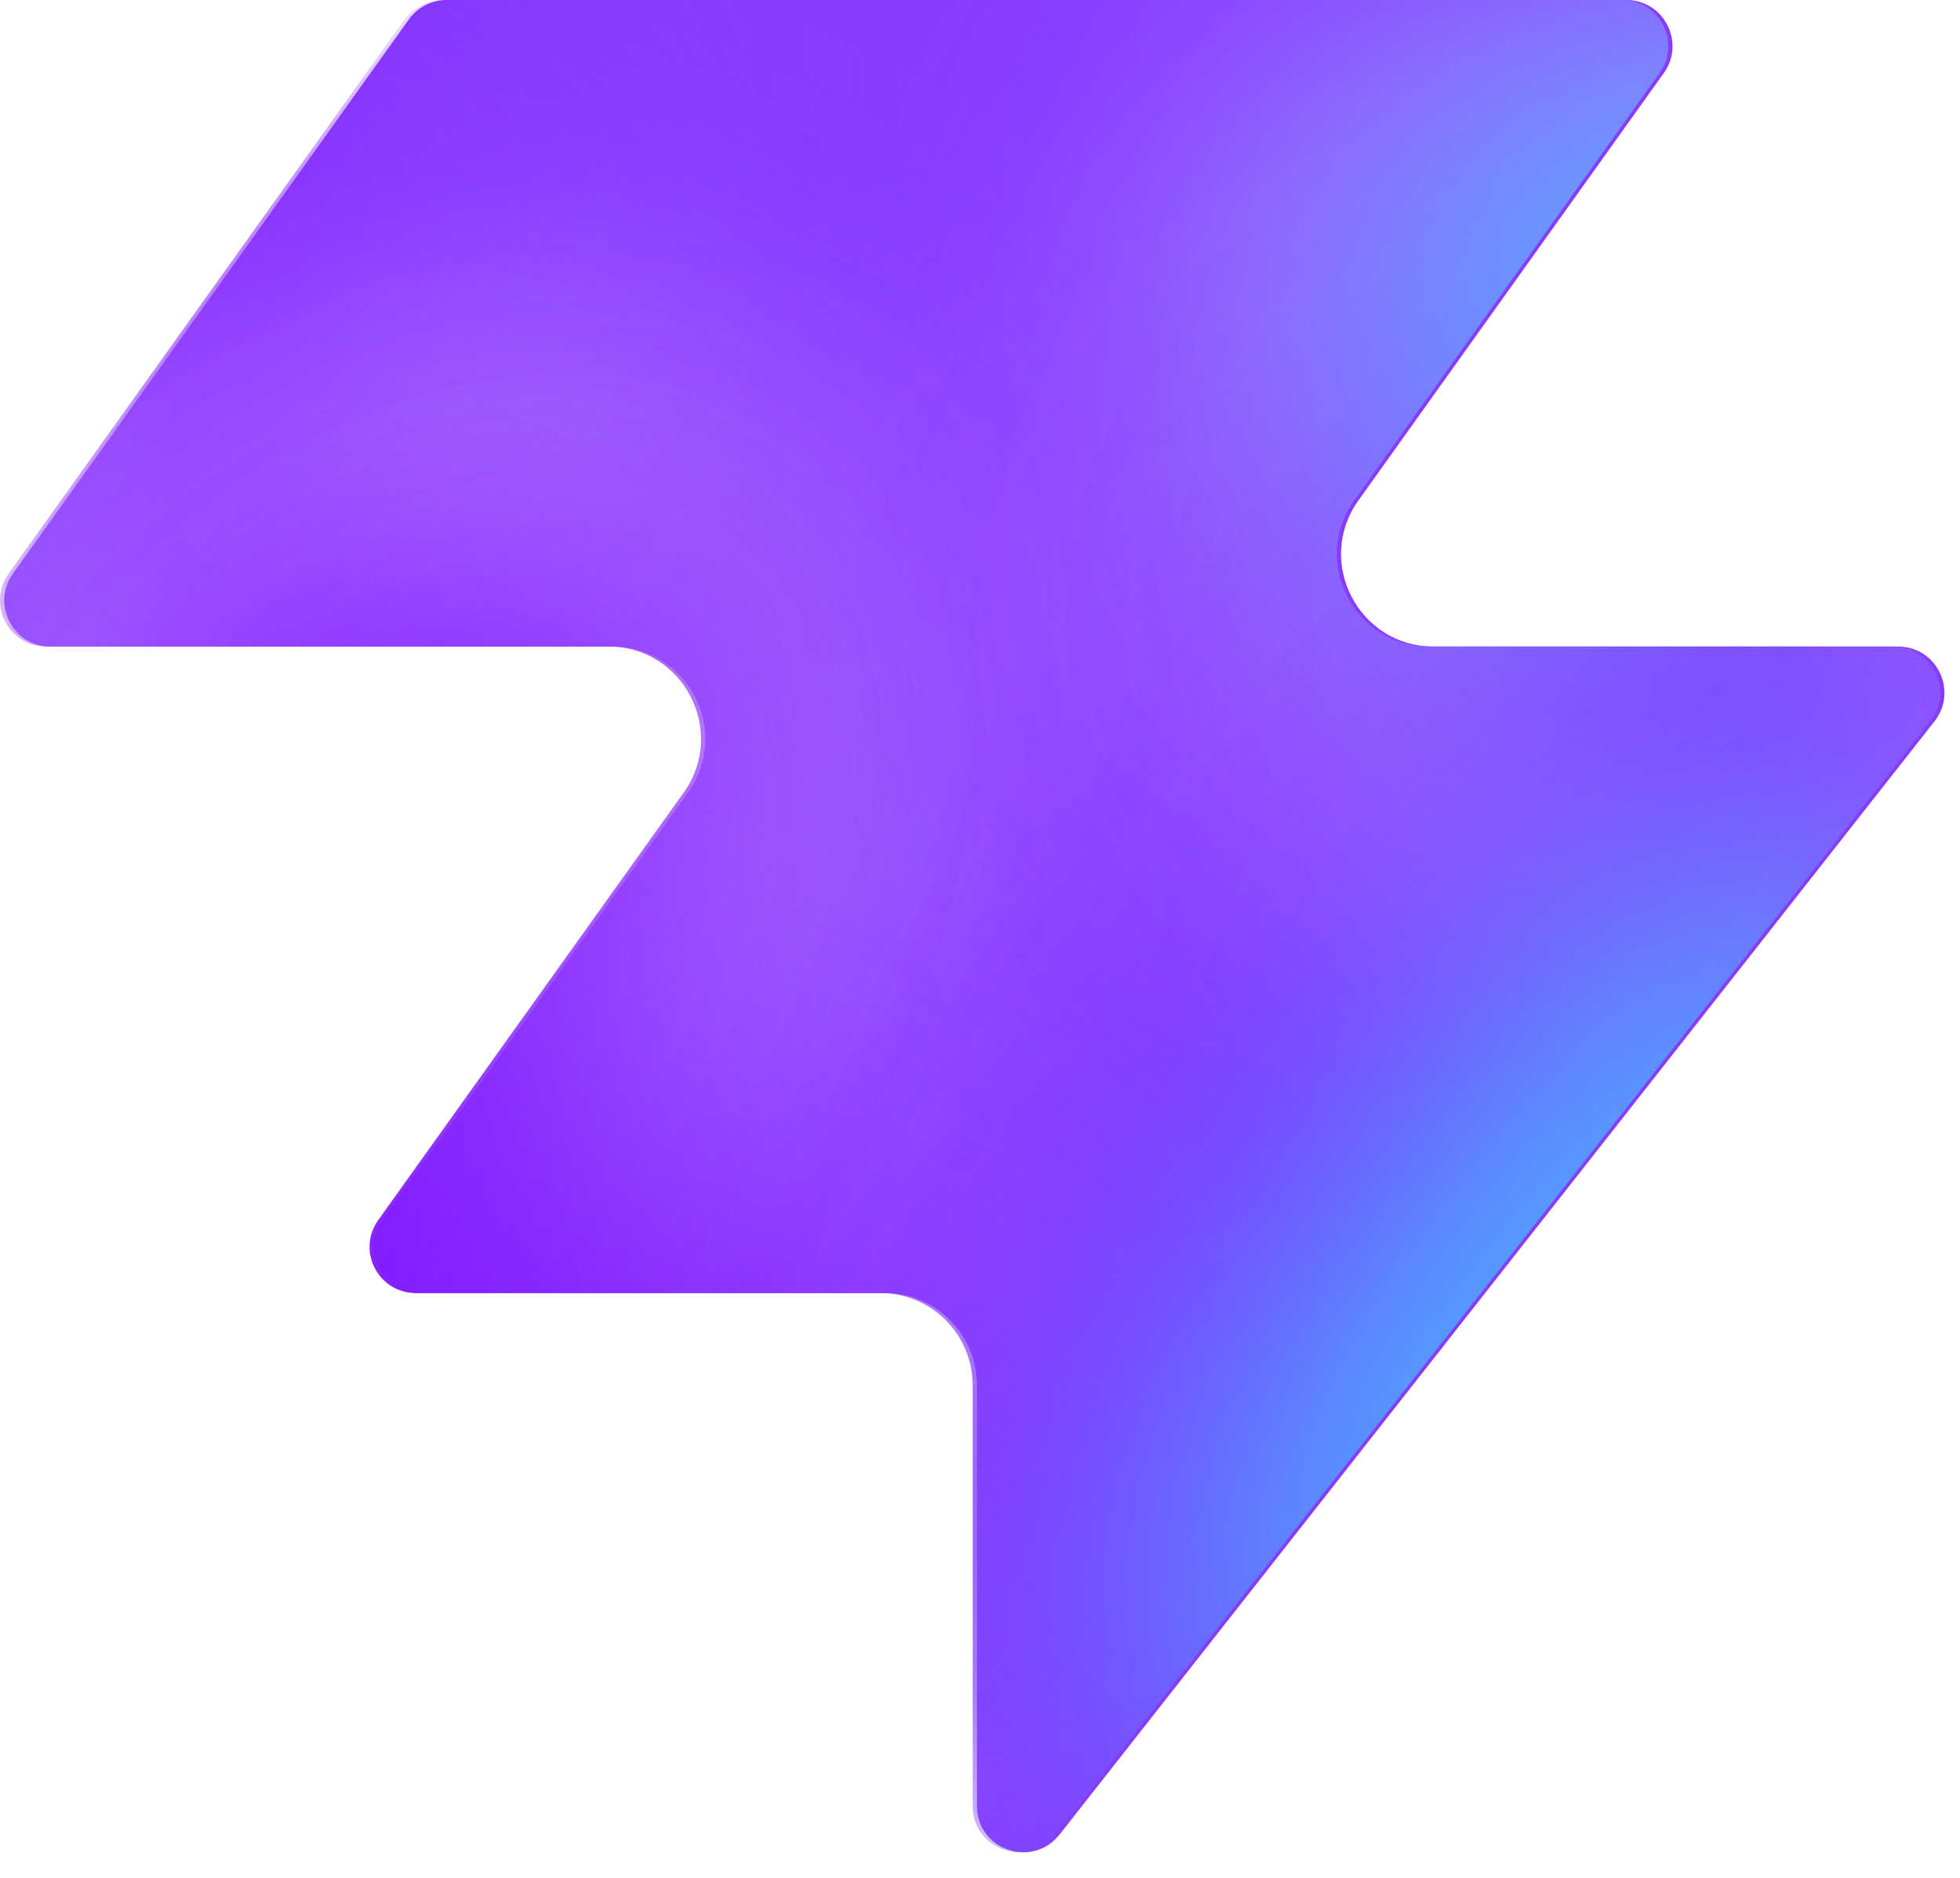
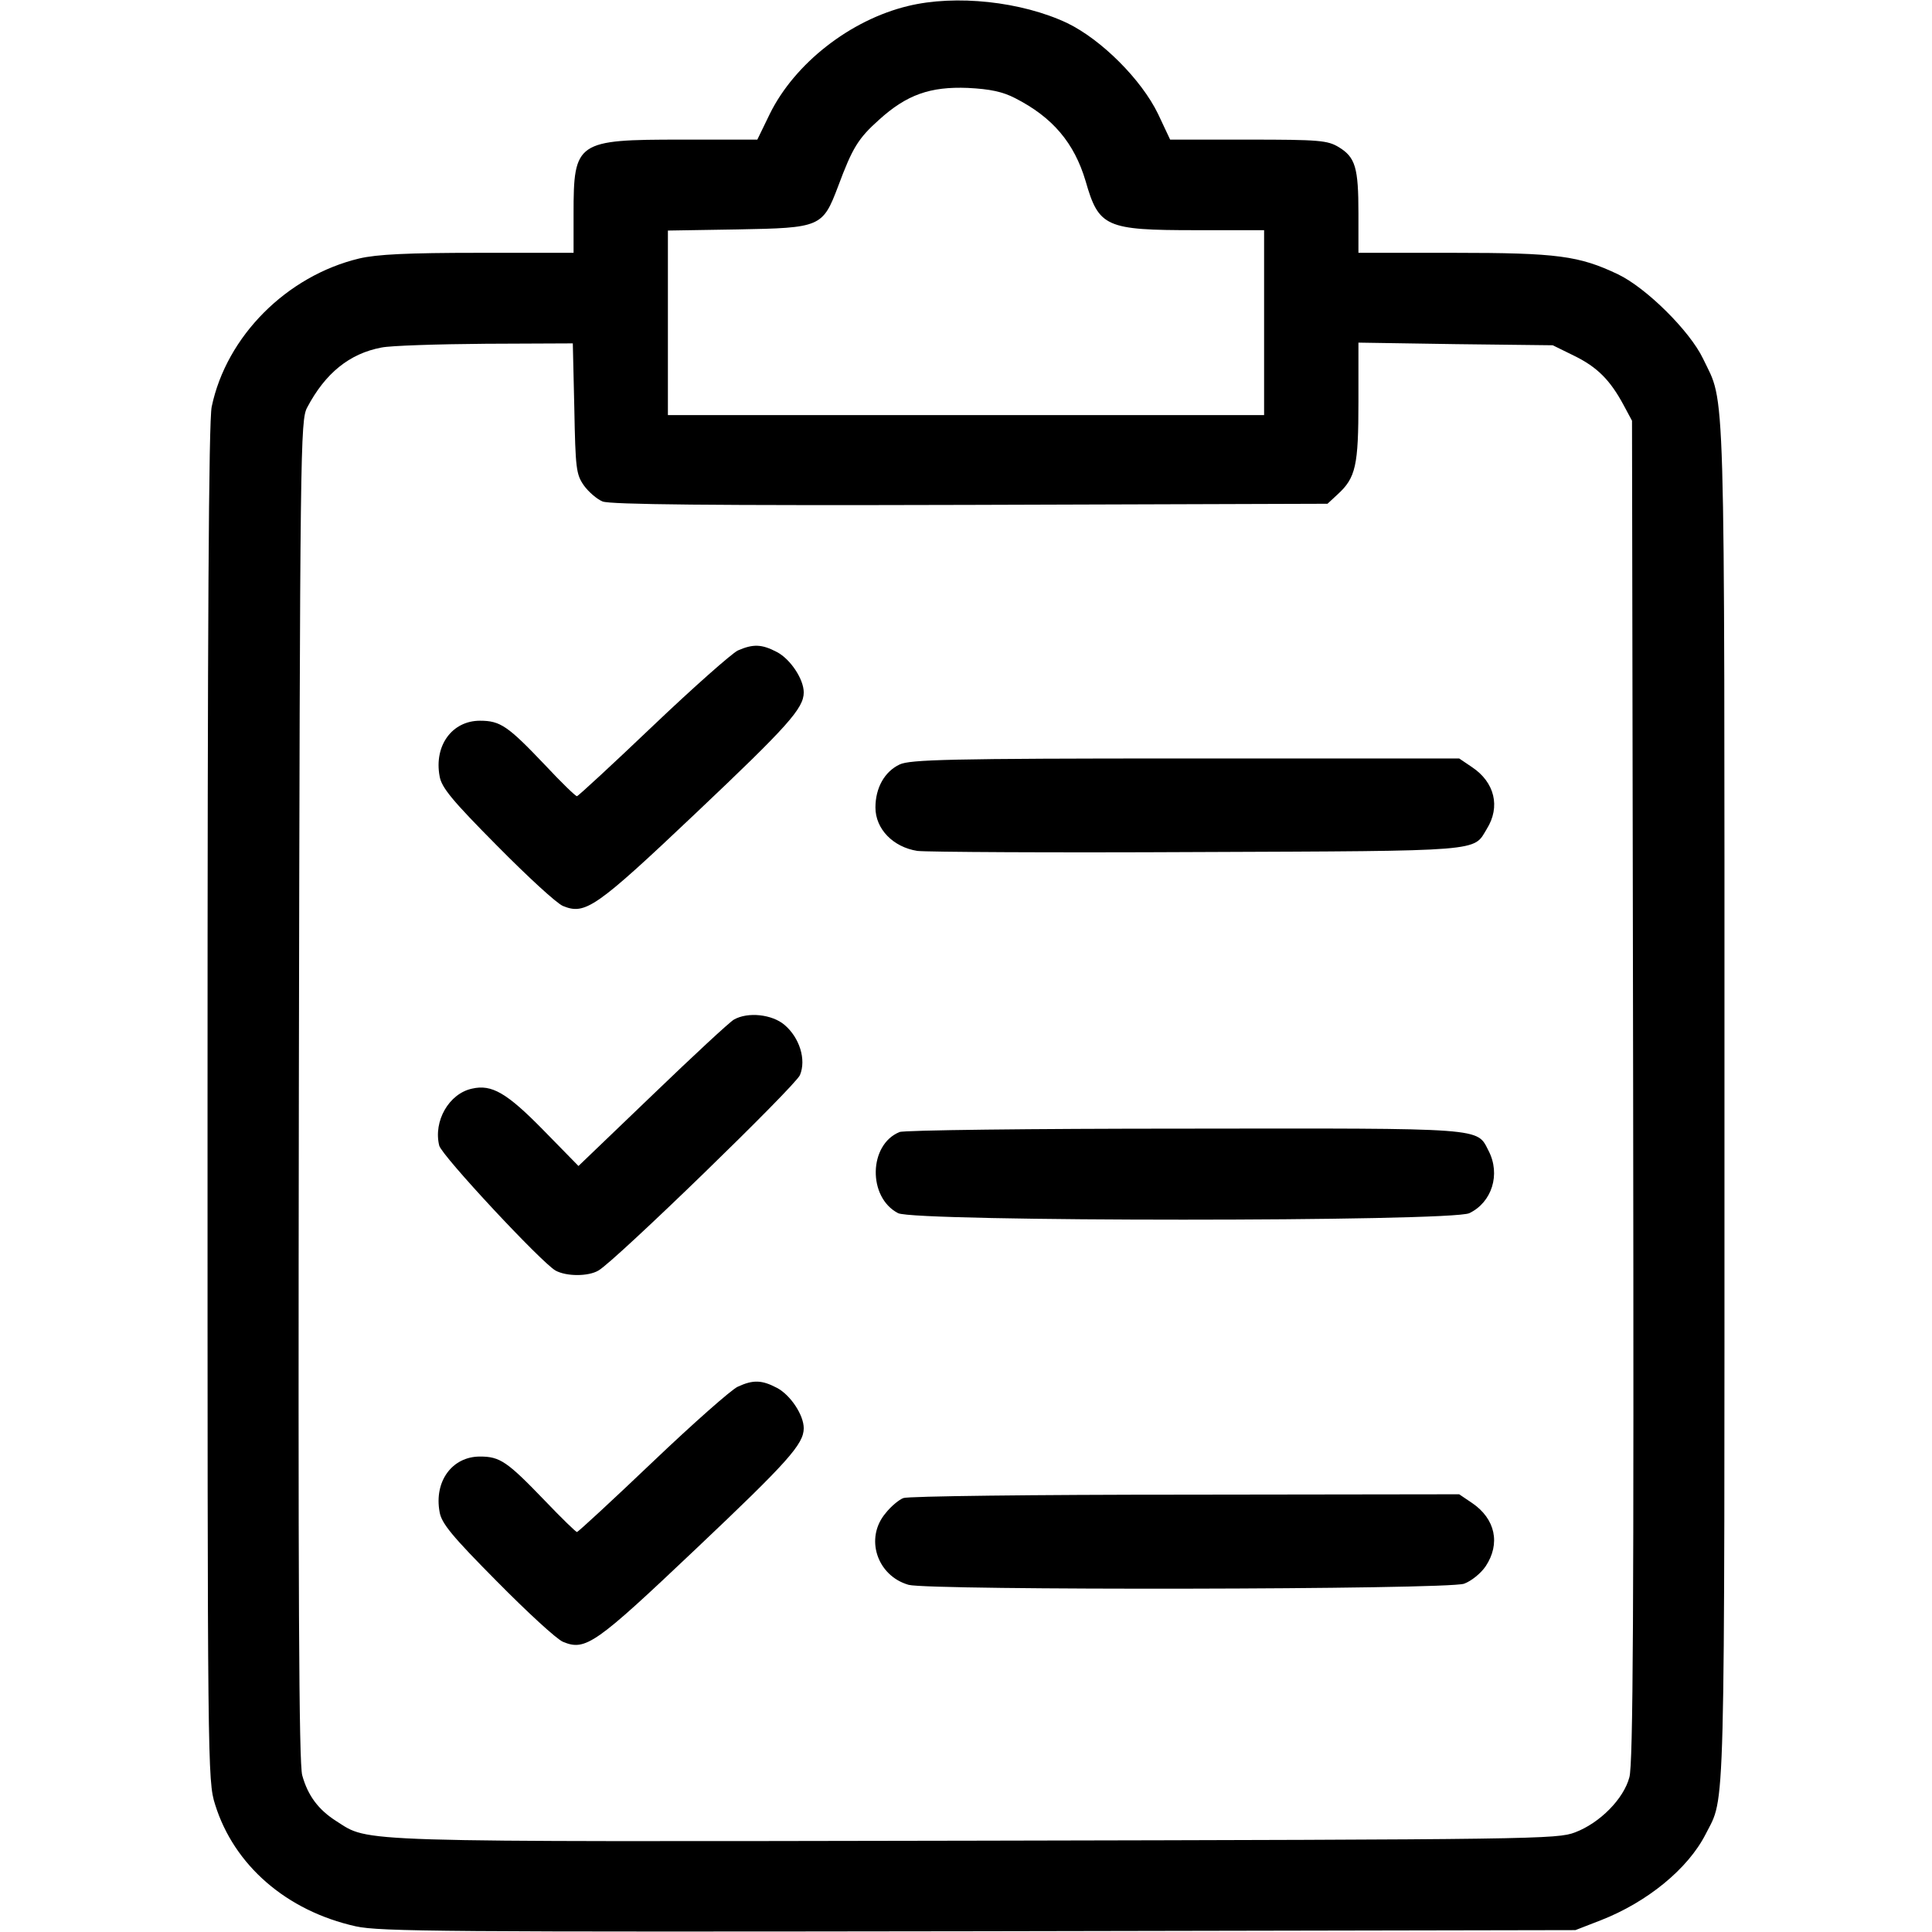
- <svg xmlns="http://www.w3.org/2000/svg" width="48" height="46" fill="none" viewBox="0 0 48 46">
-   <path fill="#863bff" d="M25.946 44.938c-.664.845-2.021.375-2.021-.698V33.937a2.26 2.26 0 0 0-2.262-2.262H10.287c-.92 0-1.456-1.04-.92-1.788l7.48-10.471c1.07-1.497 0-3.578-1.842-3.578H1.237c-.92 0-1.456-1.04-.92-1.788L10.013.474c.214-.297.556-.474.92-.474h28.894c.92 0 1.456 1.04.92 1.788l-7.48 10.471c-1.07 1.498 0 3.579 1.842 3.579h11.377c.943 0 1.473 1.088.89 1.83L25.947 44.94z" style="fill:#863bff;fill:color(display-p3 .525 .23 1);fill-opacity:1" />
-   <mask id="a" width="48" height="46" x="0" y="0" maskUnits="userSpaceOnUse" style="mask-type:alpha">
-     <path fill="#000" d="M25.842 44.938c-.664.844-2.021.375-2.021-.698V33.937a2.26 2.26 0 0 0-2.262-2.262H10.183c-.92 0-1.456-1.04-.92-1.788l7.48-10.471c1.07-1.498 0-3.579-1.842-3.579H1.133c-.92 0-1.456-1.04-.92-1.787L9.91.473c.214-.297.556-.474.92-.474h28.894c.92 0 1.456 1.04.92 1.788l-7.48 10.471c-1.07 1.498 0 3.578 1.842 3.578h11.377c.943 0 1.473 1.088.89 1.832L25.843 44.94z" style="fill:#000;fill-opacity:1" />
-   </mask>
-   <g mask="url(#a)">
-     <g filter="url(#b)">
-       <ellipse cx="5.508" cy="14.704" fill="#ede6ff" rx="5.508" ry="14.704" style="fill:#ede6ff;fill:color(display-p3 .927 .903 1);fill-opacity:1" transform="matrix(.00324 1 1 -.00324 -4.47 31.516)" />
-     </g>
-     <g filter="url(#c)">
-       <ellipse cx="10.399" cy="29.851" fill="#ede6ff" rx="10.399" ry="29.851" style="fill:#ede6ff;fill:color(display-p3 .927 .903 1);fill-opacity:1" transform="matrix(.00324 1 1 -.00324 -39.328 7.883)" />
-     </g>
-     <g filter="url(#d)">
-       <ellipse cx="5.508" cy="30.487" fill="#7e14ff" rx="5.508" ry="30.487" style="fill:#7e14ff;fill:color(display-p3 .492 .077 1);fill-opacity:1" transform="rotate(89.814 -25.913 -14.639)scale(1 -1)" />
-     </g>
-     <g filter="url(#e)">
-       <ellipse cx="5.508" cy="30.599" fill="#7e14ff" rx="5.508" ry="30.599" style="fill:#7e14ff;fill:color(display-p3 .492 .077 1);fill-opacity:1" transform="rotate(89.814 -32.644 -3.334)scale(1 -1)" />
-     </g>
-     <g filter="url(#f)">
-       <ellipse cx="5.508" cy="30.599" fill="#7e14ff" rx="5.508" ry="30.599" style="fill:#7e14ff;fill:color(display-p3 .492 .077 1);fill-opacity:1" transform="matrix(.00324 1 1 -.00324 -34.34 30.47)" />
-     </g>
-     <g filter="url(#g)">
-       <ellipse cx="14.072" cy="22.078" fill="#ede6ff" rx="14.072" ry="22.078" style="fill:#ede6ff;fill:color(display-p3 .927 .903 1);fill-opacity:1" transform="rotate(93.35 24.506 48.493)scale(-1 1)" />
-     </g>
-     <g filter="url(#h)">
-       <ellipse cx="3.47" cy="21.501" fill="#7e14ff" rx="3.47" ry="21.501" style="fill:#7e14ff;fill:color(display-p3 .492 .077 1);fill-opacity:1" transform="rotate(89.009 28.708 47.59)scale(-1 1)" />
-     </g>
-     <g filter="url(#i)">
-       <ellipse cx="3.47" cy="21.501" fill="#7e14ff" rx="3.47" ry="21.501" style="fill:#7e14ff;fill:color(display-p3 .492 .077 1);fill-opacity:1" transform="rotate(89.009 28.708 47.59)scale(-1 1)" />
-     </g>
-     <g filter="url(#j)">
-       <ellipse cx=".387" cy="8.972" fill="#7e14ff" rx="4.407" ry="29.108" style="fill:#7e14ff;fill:color(display-p3 .492 .077 1);fill-opacity:1" transform="rotate(39.51 .387 8.972)" />
-     </g>
-     <g filter="url(#k)">
-       <ellipse cx="47.523" cy="-6.092" fill="#7e14ff" rx="4.407" ry="29.108" style="fill:#7e14ff;fill:color(display-p3 .492 .077 1);fill-opacity:1" transform="rotate(37.892 47.523 -6.092)" />
-     </g>
-     <g filter="url(#l)">
-       <ellipse cx="41.412" cy="6.333" fill="#47bfff" rx="5.971" ry="9.665" style="fill:#47bfff;fill:color(display-p3 .28 .748 1);fill-opacity:1" transform="rotate(37.892 41.412 6.333)" />
-     </g>
-     <g filter="url(#m)">
-       <ellipse cx="-1.879" cy="38.332" fill="#7e14ff" rx="4.407" ry="29.108" style="fill:#7e14ff;fill:color(display-p3 .492 .077 1);fill-opacity:1" transform="rotate(37.892 -1.88 38.332)" />
-     </g>
-     <g filter="url(#n)">
-       <ellipse cx="-1.879" cy="38.332" fill="#7e14ff" rx="4.407" ry="29.108" style="fill:#7e14ff;fill:color(display-p3 .492 .077 1);fill-opacity:1" transform="rotate(37.892 -1.88 38.332)" />
-     </g>
-     <g filter="url(#o)">
-       <ellipse cx="35.651" cy="29.907" fill="#7e14ff" rx="4.407" ry="29.108" style="fill:#7e14ff;fill:color(display-p3 .492 .077 1);fill-opacity:1" transform="rotate(37.892 35.651 29.907)" />
-     </g>
-     <g filter="url(#p)">
-       <ellipse cx="38.418" cy="32.4" fill="#47bfff" rx="5.971" ry="15.297" style="fill:#47bfff;fill:color(display-p3 .28 .748 1);fill-opacity:1" transform="rotate(37.892 38.418 32.4)" />
-     </g>
+ <svg xmlns="http://www.w3.org/2000/svg" version="1.0" width="512pt" height="512pt" viewBox="0 0 512 512" preserveAspectRatio="xMidYMid meet">
+   <g transform="translate(0,512) scale(0.1,-0.1)" fill="#000000" stroke="none">
+     <path d="M2406 5104 c-153 -37 -300 -152 -366 -286 l-33 -68 -201 0 c-278 0 -286 -5 -286 -196 l0 -104 -252 0 c-188 0 -269 -4 -316 -15 -192 -46 -352 -206 -391 -393 -8 -38 -11 -576 -11 -1846 0 -1758 0 -1795 20 -1858 50 -161 189 -282 373 -323 64 -14 238 -15 1652 -13 l1580 3 67 26 c123 48 231 136 278 228 53 105 50 -2 50 1941 0 1963 3 1844 -57 1970 -35 73 -150 187 -225 223 -103 49 -160 57 -435 57 l-253 0 0 104 c0 122 -8 149 -52 176 -30 18 -51 20 -240 20 l-207 0 -32 68 c-44 91 -150 197 -241 241 -121 57 -295 76 -422 45z m284 -244 c100 -51 157 -119 187 -220 35 -122 53 -130 292 -130 l181 0 0 -245 0 -245 -790 0 -790 0 0 244 0 245 184 3 c221 4 226 6 267 114 38 102 53 127 109 177 73 66 135 88 235 84 59 -3 92 -10 125 -27z m-1168 -822 c3 -160 5 -175 25 -204 12 -17 35 -37 50 -43 21 -8 279 -11 975 -9 l946 3 27 25 c48 44 55 76 55 246 l0 156 258 -4 257 -3 57 -28 c61 -30 95 -64 131 -131 l22 -41 3 -1775 c2 -1378 0 -1785 -10 -1820 -15 -57 -78 -121 -144 -146 -47 -18 -102 -19 -1588 -22 -1674 -3 -1605 -5 -1695 52 -47 30 -75 67 -90 121 -9 30 -11 490 -9 1815 3 1711 4 1776 22 1810 48 91 112 143 197 159 24 5 148 9 276 10 l231 1 4 -172z" />
+     <path d="M1955 3396 c-16 -8 -118 -98 -225 -200 -107 -102 -198 -186 -201 -186 -4 0 -42 37 -85 83 -98 103 -118 117 -172 117 -74 0 -122 -66 -107 -147 5 -30 33 -64 152 -184 80 -81 158 -153 175 -160 59 -24 86 -6 353 247 243 230 285 277 285 319 0 35 -35 88 -71 107 -40 21 -63 22 -104 4z" />
+     <path d="M2384 3094 c-40 -19 -64 -62 -64 -114 0 -57 47 -105 111 -115 24 -3 359 -5 744 -3 762 3 729 1 765 61 37 59 21 124 -39 164 l-34 23 -726 0 c-626 0 -730 -3 -757 -16z" />
+     <path d="M1945 2418 c-11 -6 -108 -96 -216 -200 l-196 -188 -93 95 c-97 99 -137 122 -189 110 -61 -13 -103 -86 -87 -151 7 -27 270 -309 308 -331 29 -16 87 -16 114 0 44 25 522 489 534 518 17 41 -1 99 -41 133 -33 28 -97 35 -134 14z" />
+     <path d="M2384 2120 c-82 -33 -85 -173 -4 -215 44 -23 1466 -23 1514 0 60 29 83 103 51 165 -32 62 -2 60 -807 59 -403 0 -743 -4 -754 -9z" />
+     <path d="M1955 1445 c-16 -7 -118 -97 -225 -199 -107 -102 -198 -186 -201 -186 -3 0 -41 37 -85 83 -100 104 -119 117 -172 117 -74 0 -122 -66 -107 -147 5 -30 33 -64 152 -184 80 -81 158 -153 175 -160 60 -25 86 -6 353 247 243 230 285 277 285 319 0 35 -35 88 -71 107 -40 21 -63 22 -104 3z" />
+     <path d="M2394 1150 c-11 -4 -33 -22 -47 -40 -56 -66 -23 -166 61 -190 56 -15 1426 -13 1472 3 19 7 44 27 57 46 40 60 26 126 -36 168 l-34 23 -726 -1 c-399 0 -735 -4 -747 -9z" />
  </g>
-   <defs>
-     <filter id="b" width="60.045" height="41.654" x="-19.77" y="16.149" color-interpolation-filters="sRGB" filterUnits="userSpaceOnUse">
-       <feFlood flood-opacity="0" result="BackgroundImageFix" />
-       <feBlend in="SourceGraphic" in2="BackgroundImageFix" result="shape" />
-       <feGaussianBlur result="effect1_foregroundBlur_2002_17158" stdDeviation="7.659" />
-     </filter>
-     <filter id="c" width="90.34" height="51.437" x="-54.613" y="-7.533" color-interpolation-filters="sRGB" filterUnits="userSpaceOnUse">
-       <feFlood flood-opacity="0" result="BackgroundImageFix" />
-       <feBlend in="SourceGraphic" in2="BackgroundImageFix" result="shape" />
-       <feGaussianBlur result="effect1_foregroundBlur_2002_17158" stdDeviation="7.659" />
-     </filter>
-     <filter id="d" width="79.355" height="29.4" x="-49.64" y="2.03" color-interpolation-filters="sRGB" filterUnits="userSpaceOnUse">
-       <feFlood flood-opacity="0" result="BackgroundImageFix" />
-       <feBlend in="SourceGraphic" in2="BackgroundImageFix" result="shape" />
-       <feGaussianBlur result="effect1_foregroundBlur_2002_17158" stdDeviation="4.596" />
-     </filter>
-     <filter id="e" width="79.579" height="29.4" x="-45.045" y="20.029" color-interpolation-filters="sRGB" filterUnits="userSpaceOnUse">
-       <feFlood flood-opacity="0" result="BackgroundImageFix" />
-       <feBlend in="SourceGraphic" in2="BackgroundImageFix" result="shape" />
-       <feGaussianBlur result="effect1_foregroundBlur_2002_17158" stdDeviation="4.596" />
-     </filter>
-     <filter id="f" width="79.579" height="29.4" x="-43.513" y="21.178" color-interpolation-filters="sRGB" filterUnits="userSpaceOnUse">
-       <feFlood flood-opacity="0" result="BackgroundImageFix" />
-       <feBlend in="SourceGraphic" in2="BackgroundImageFix" result="shape" />
-       <feGaussianBlur result="effect1_foregroundBlur_2002_17158" stdDeviation="4.596" />
-     </filter>
-     <filter id="g" width="74.749" height="58.852" x="15.756" y="-17.901" color-interpolation-filters="sRGB" filterUnits="userSpaceOnUse">
-       <feFlood flood-opacity="0" result="BackgroundImageFix" />
-       <feBlend in="SourceGraphic" in2="BackgroundImageFix" result="shape" />
-       <feGaussianBlur result="effect1_foregroundBlur_2002_17158" stdDeviation="7.659" />
-     </filter>
-     <filter id="h" width="61.377" height="25.362" x="23.548" y="2.284" color-interpolation-filters="sRGB" filterUnits="userSpaceOnUse">
-       <feFlood flood-opacity="0" result="BackgroundImageFix" />
-       <feBlend in="SourceGraphic" in2="BackgroundImageFix" result="shape" />
-       <feGaussianBlur result="effect1_foregroundBlur_2002_17158" stdDeviation="4.596" />
-     </filter>
-     <filter id="i" width="61.377" height="25.362" x="23.548" y="2.284" color-interpolation-filters="sRGB" filterUnits="userSpaceOnUse">
-       <feFlood flood-opacity="0" result="BackgroundImageFix" />
-       <feBlend in="SourceGraphic" in2="BackgroundImageFix" result="shape" />
-       <feGaussianBlur result="effect1_foregroundBlur_2002_17158" stdDeviation="4.596" />
-     </filter>
-     <filter id="j" width="56.045" height="63.649" x="-27.636" y="-22.853" color-interpolation-filters="sRGB" filterUnits="userSpaceOnUse">
-       <feFlood flood-opacity="0" result="BackgroundImageFix" />
-       <feBlend in="SourceGraphic" in2="BackgroundImageFix" result="shape" />
-       <feGaussianBlur result="effect1_foregroundBlur_2002_17158" stdDeviation="4.596" />
-     </filter>
-     <filter id="k" width="54.814" height="64.646" x="20.116" y="-38.415" color-interpolation-filters="sRGB" filterUnits="userSpaceOnUse">
-       <feFlood flood-opacity="0" result="BackgroundImageFix" />
-       <feBlend in="SourceGraphic" in2="BackgroundImageFix" result="shape" />
-       <feGaussianBlur result="effect1_foregroundBlur_2002_17158" stdDeviation="4.596" />
-     </filter>
-     <filter id="l" width="33.541" height="35.313" x="24.641" y="-11.323" color-interpolation-filters="sRGB" filterUnits="userSpaceOnUse">
-       <feFlood flood-opacity="0" result="BackgroundImageFix" />
-       <feBlend in="SourceGraphic" in2="BackgroundImageFix" result="shape" />
-       <feGaussianBlur result="effect1_foregroundBlur_2002_17158" stdDeviation="4.596" />
-     </filter>
-     <filter id="m" width="54.814" height="64.646" x="-29.286" y="6.009" color-interpolation-filters="sRGB" filterUnits="userSpaceOnUse">
-       <feFlood flood-opacity="0" result="BackgroundImageFix" />
-       <feBlend in="SourceGraphic" in2="BackgroundImageFix" result="shape" />
-       <feGaussianBlur result="effect1_foregroundBlur_2002_17158" stdDeviation="4.596" />
-     </filter>
-     <filter id="n" width="54.814" height="64.646" x="-29.286" y="6.009" color-interpolation-filters="sRGB" filterUnits="userSpaceOnUse">
-       <feFlood flood-opacity="0" result="BackgroundImageFix" />
-       <feBlend in="SourceGraphic" in2="BackgroundImageFix" result="shape" />
-       <feGaussianBlur result="effect1_foregroundBlur_2002_17158" stdDeviation="4.596" />
-     </filter>
-     <filter id="o" width="54.814" height="64.646" x="8.244" y="-2.416" color-interpolation-filters="sRGB" filterUnits="userSpaceOnUse">
-       <feFlood flood-opacity="0" result="BackgroundImageFix" />
-       <feBlend in="SourceGraphic" in2="BackgroundImageFix" result="shape" />
-       <feGaussianBlur result="effect1_foregroundBlur_2002_17158" stdDeviation="4.596" />
-     </filter>
-     <filter id="p" width="39.409" height="43.623" x="18.713" y="10.588" color-interpolation-filters="sRGB" filterUnits="userSpaceOnUse">
-       <feFlood flood-opacity="0" result="BackgroundImageFix" />
-       <feBlend in="SourceGraphic" in2="BackgroundImageFix" result="shape" />
-       <feGaussianBlur result="effect1_foregroundBlur_2002_17158" stdDeviation="4.596" />
-     </filter>
-   </defs>
</svg>
